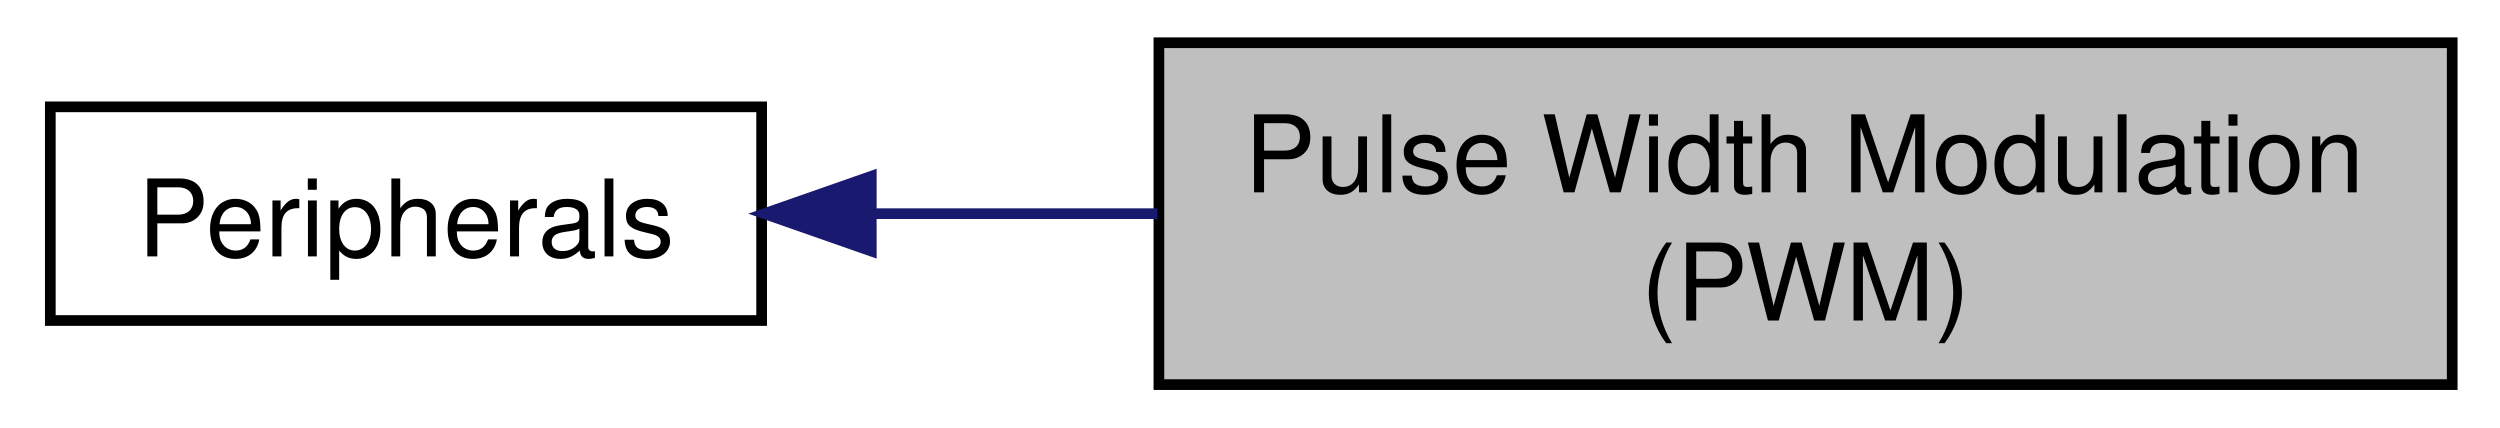
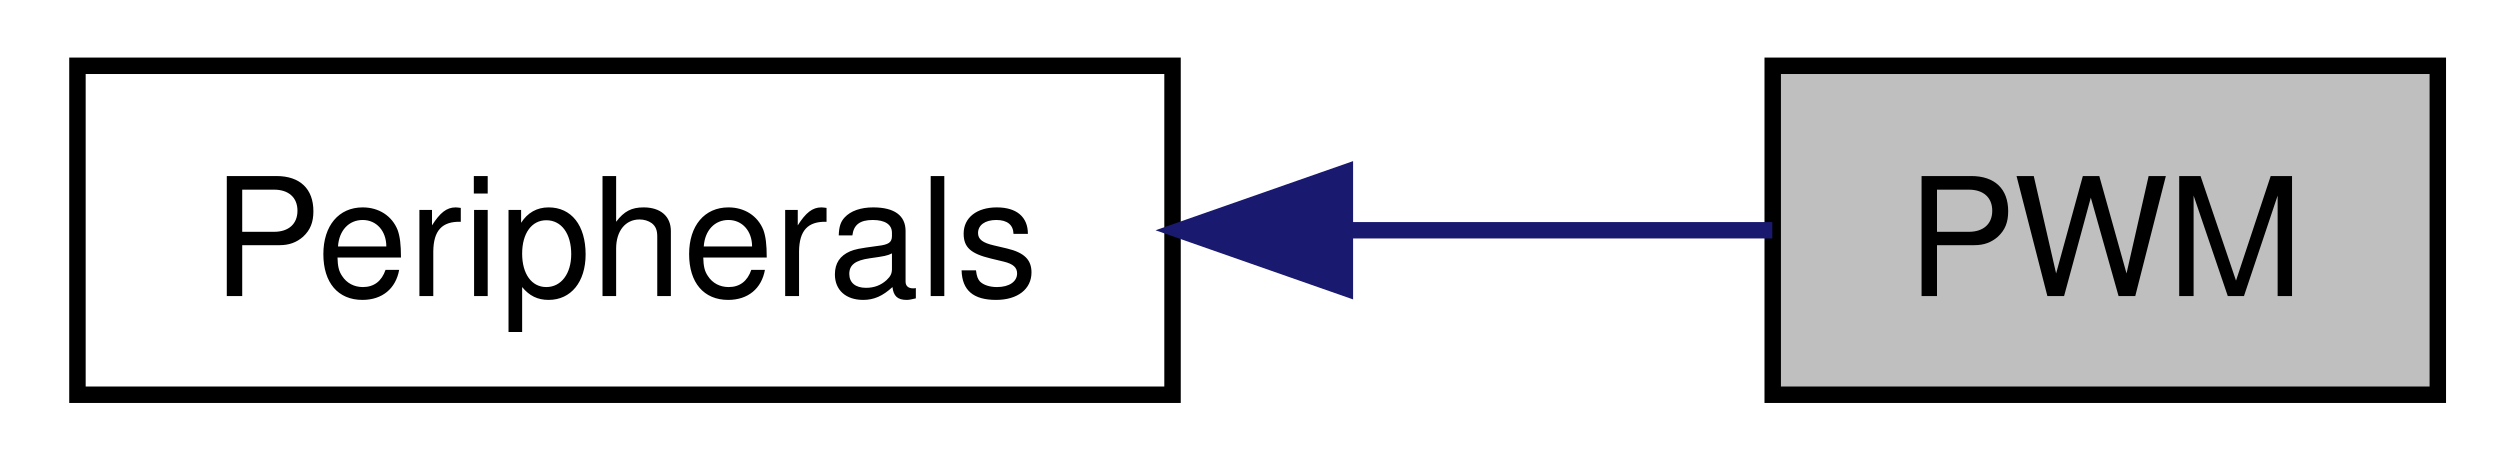
- <svg xmlns="http://www.w3.org/2000/svg" xmlns:xlink="http://www.w3.org/1999/xlink" width="234pt" height="40pt" viewBox="0.00 0.00 234.00 40.00">
-   <g id="graph0" class="graph" transform="scale(1 1) rotate(0) translate(4 36)">
+ <svg xmlns="http://www.w3.org/2000/svg" xmlns:xlink="http://www.w3.org/1999/xlink" width="152pt" height="28pt" viewBox="0.00 0.00 152.00 28.00">
+   <g id="graph0" class="graph" transform="scale(1 1) rotate(0) translate(4 24)">
    <g id="node1" class="node">
      <g id="a_node1">
        <a xlink:href="group___p_e_r_i_p_h.html" target="_top" xlink:title="Peripherals">
-           <polygon fill="none" stroke="black" points="0.709,-6 0.709,-26 67.29,-26 67.29,-6 0.709,-6" />
-           <text text-anchor="middle" x="34" y="-12" font-family="Helvetica,sans-Serif" font-size="10.00">Peripherals</text>
+           <polygon fill="none" stroke="black" points="0.709,-0 0.709,-20 67.29,-20 67.29,-0 0.709,-0" />
+           <text text-anchor="middle" x="34" y="-6" font-family="Helvetica,sans-Serif" font-size="10.00">Peripherals</text>
        </a>
      </g>
    </g>
    <g id="node2" class="node">
-       <polygon fill="#bfbfbf" stroke="black" points="104.473,-0 104.473,-32 225.527,-32 225.527,-0 104.473,-0" />
-       <text text-anchor="start" x="112.473" y="-18" font-family="Helvetica,sans-Serif" font-size="10.00">Pulse Width Modulation</text>
-       <text text-anchor="middle" x="165" y="-6" font-family="Helvetica,sans-Serif" font-size="10.00"> (PWM)</text>
+       <polygon fill="#bfbfbf" stroke="black" points="103.781,-0 103.781,-20 144.219,-20 144.219,-0 103.781,-0" />
+       <text text-anchor="middle" x="124" y="-6" font-family="Helvetica,sans-Serif" font-size="10.00">PWM</text>
    </g>
    <g id="edge1" class="edge">
-       <path fill="none" stroke="midnightblue" d="M77.644,-16C86.193,-16 95.323,-16 104.326,-16" />
-       <polygon fill="midnightblue" stroke="midnightblue" points="77.552,-12.5 67.552,-16 77.552,-19.5 77.552,-12.5" />
+       <path fill="none" stroke="midnightblue" d="M77.9,-10C86.971,-10 96.104,-10 103.756,-10" />
+       <polygon fill="midnightblue" stroke="midnightblue" points="77.768,-6.5 67.768,-10 77.768,-13.5 77.768,-6.5" />
    </g>
  </g>
</svg>
